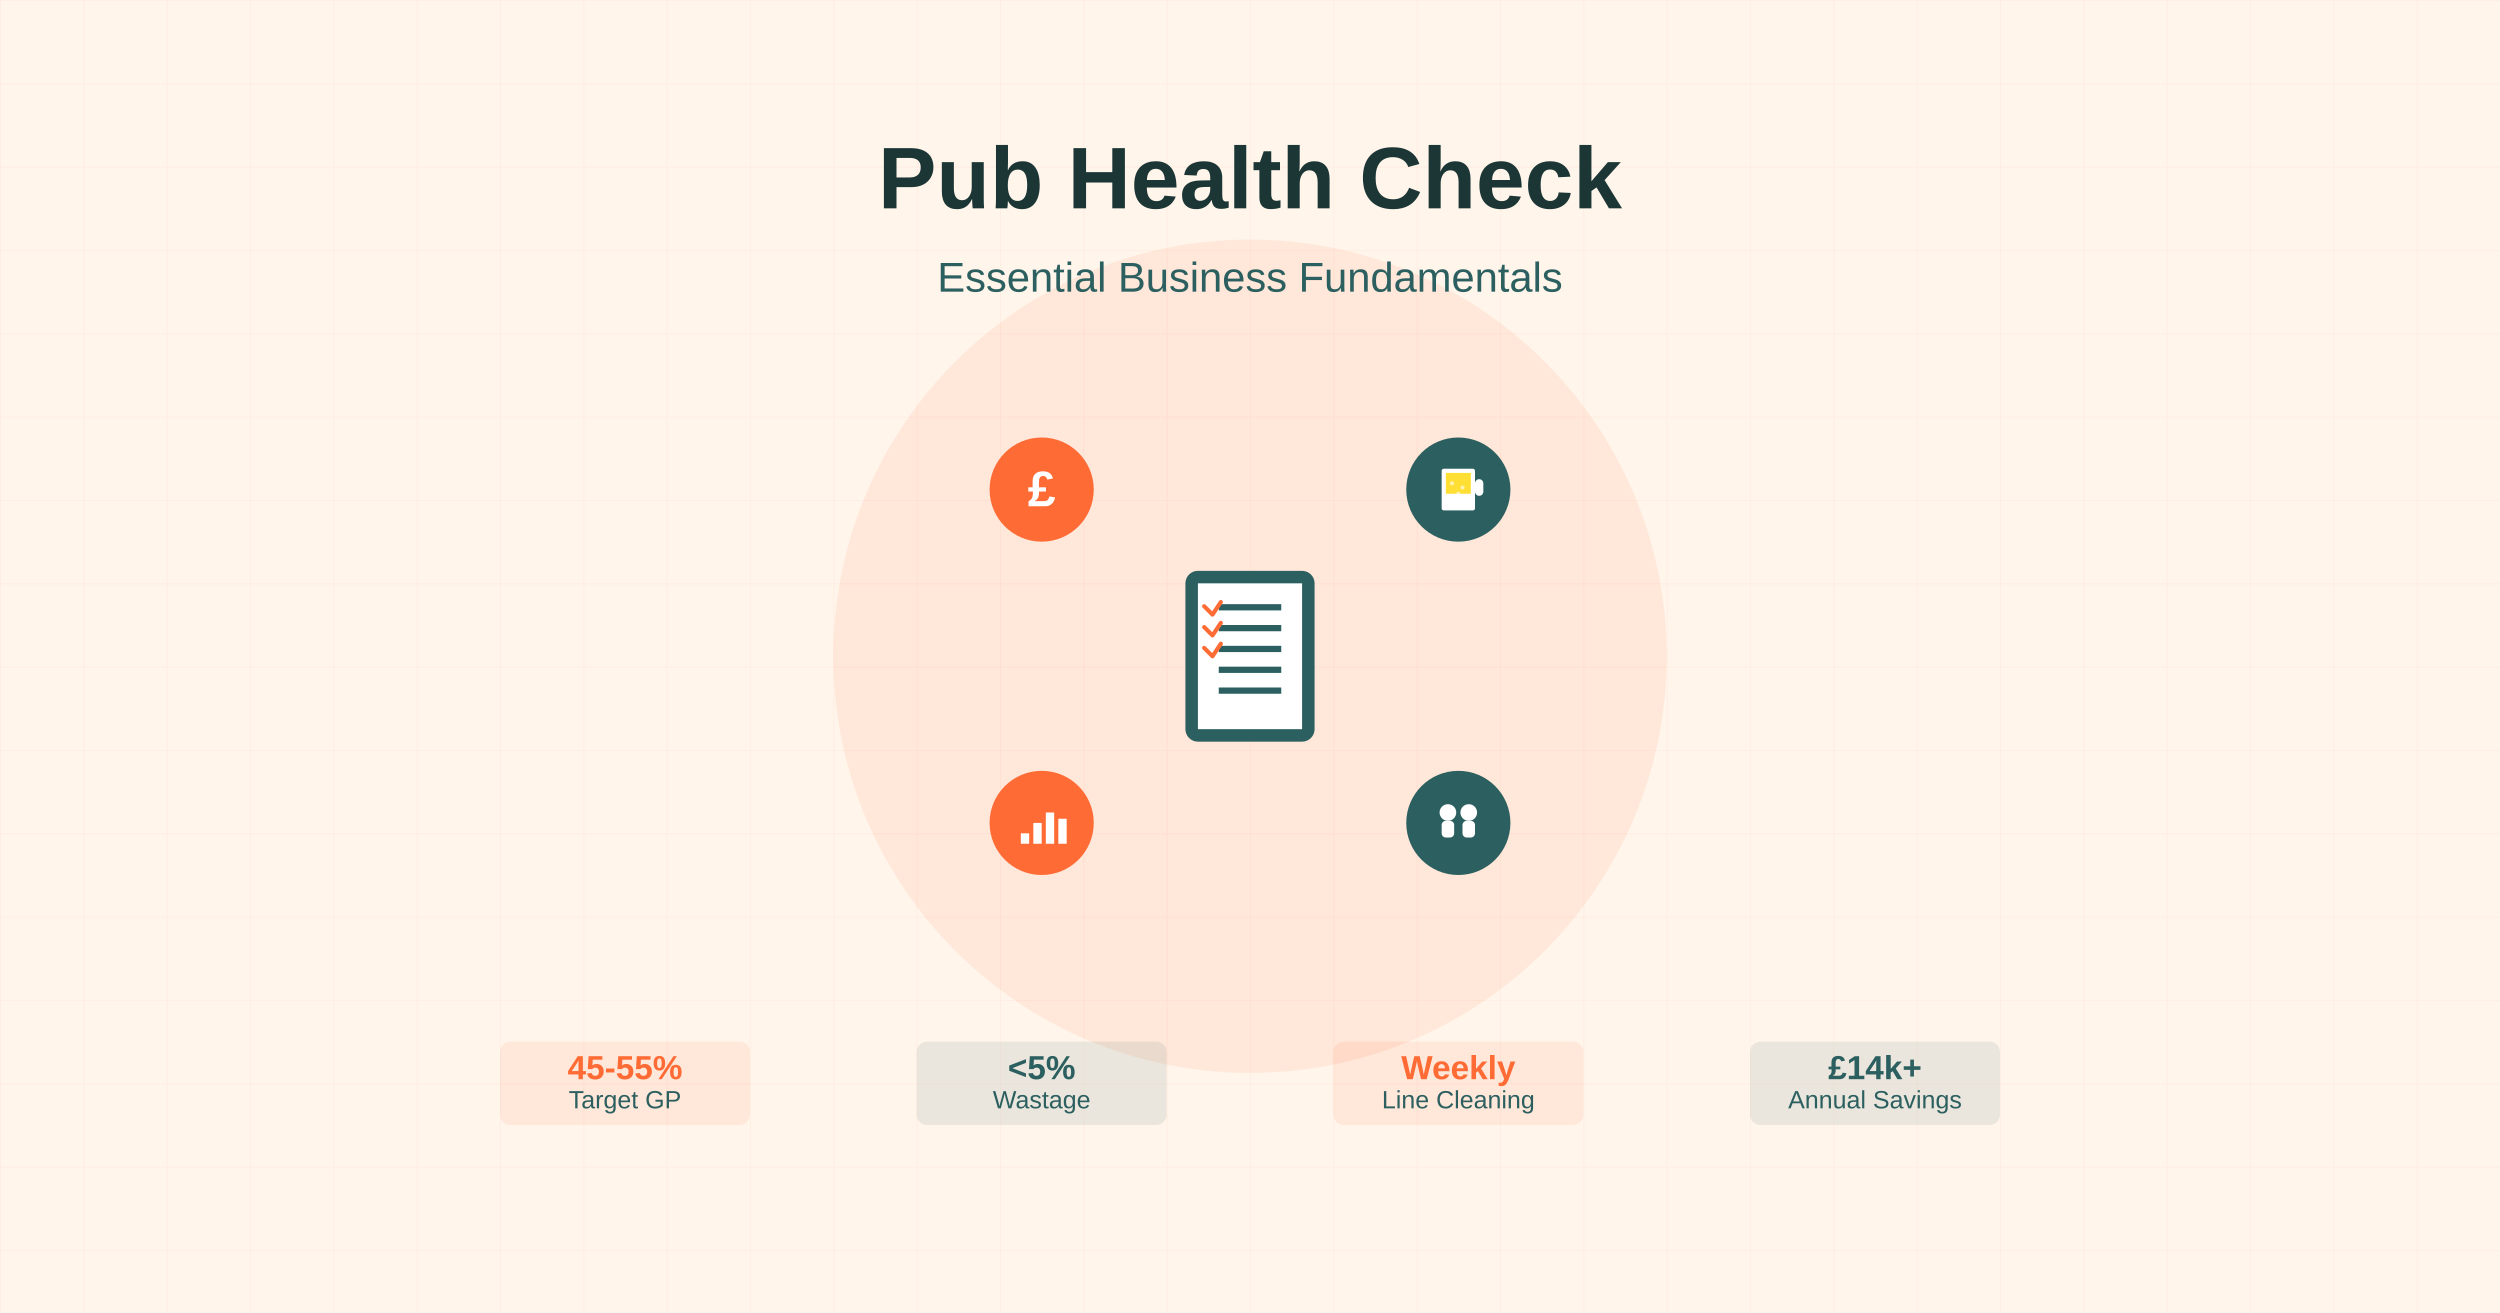
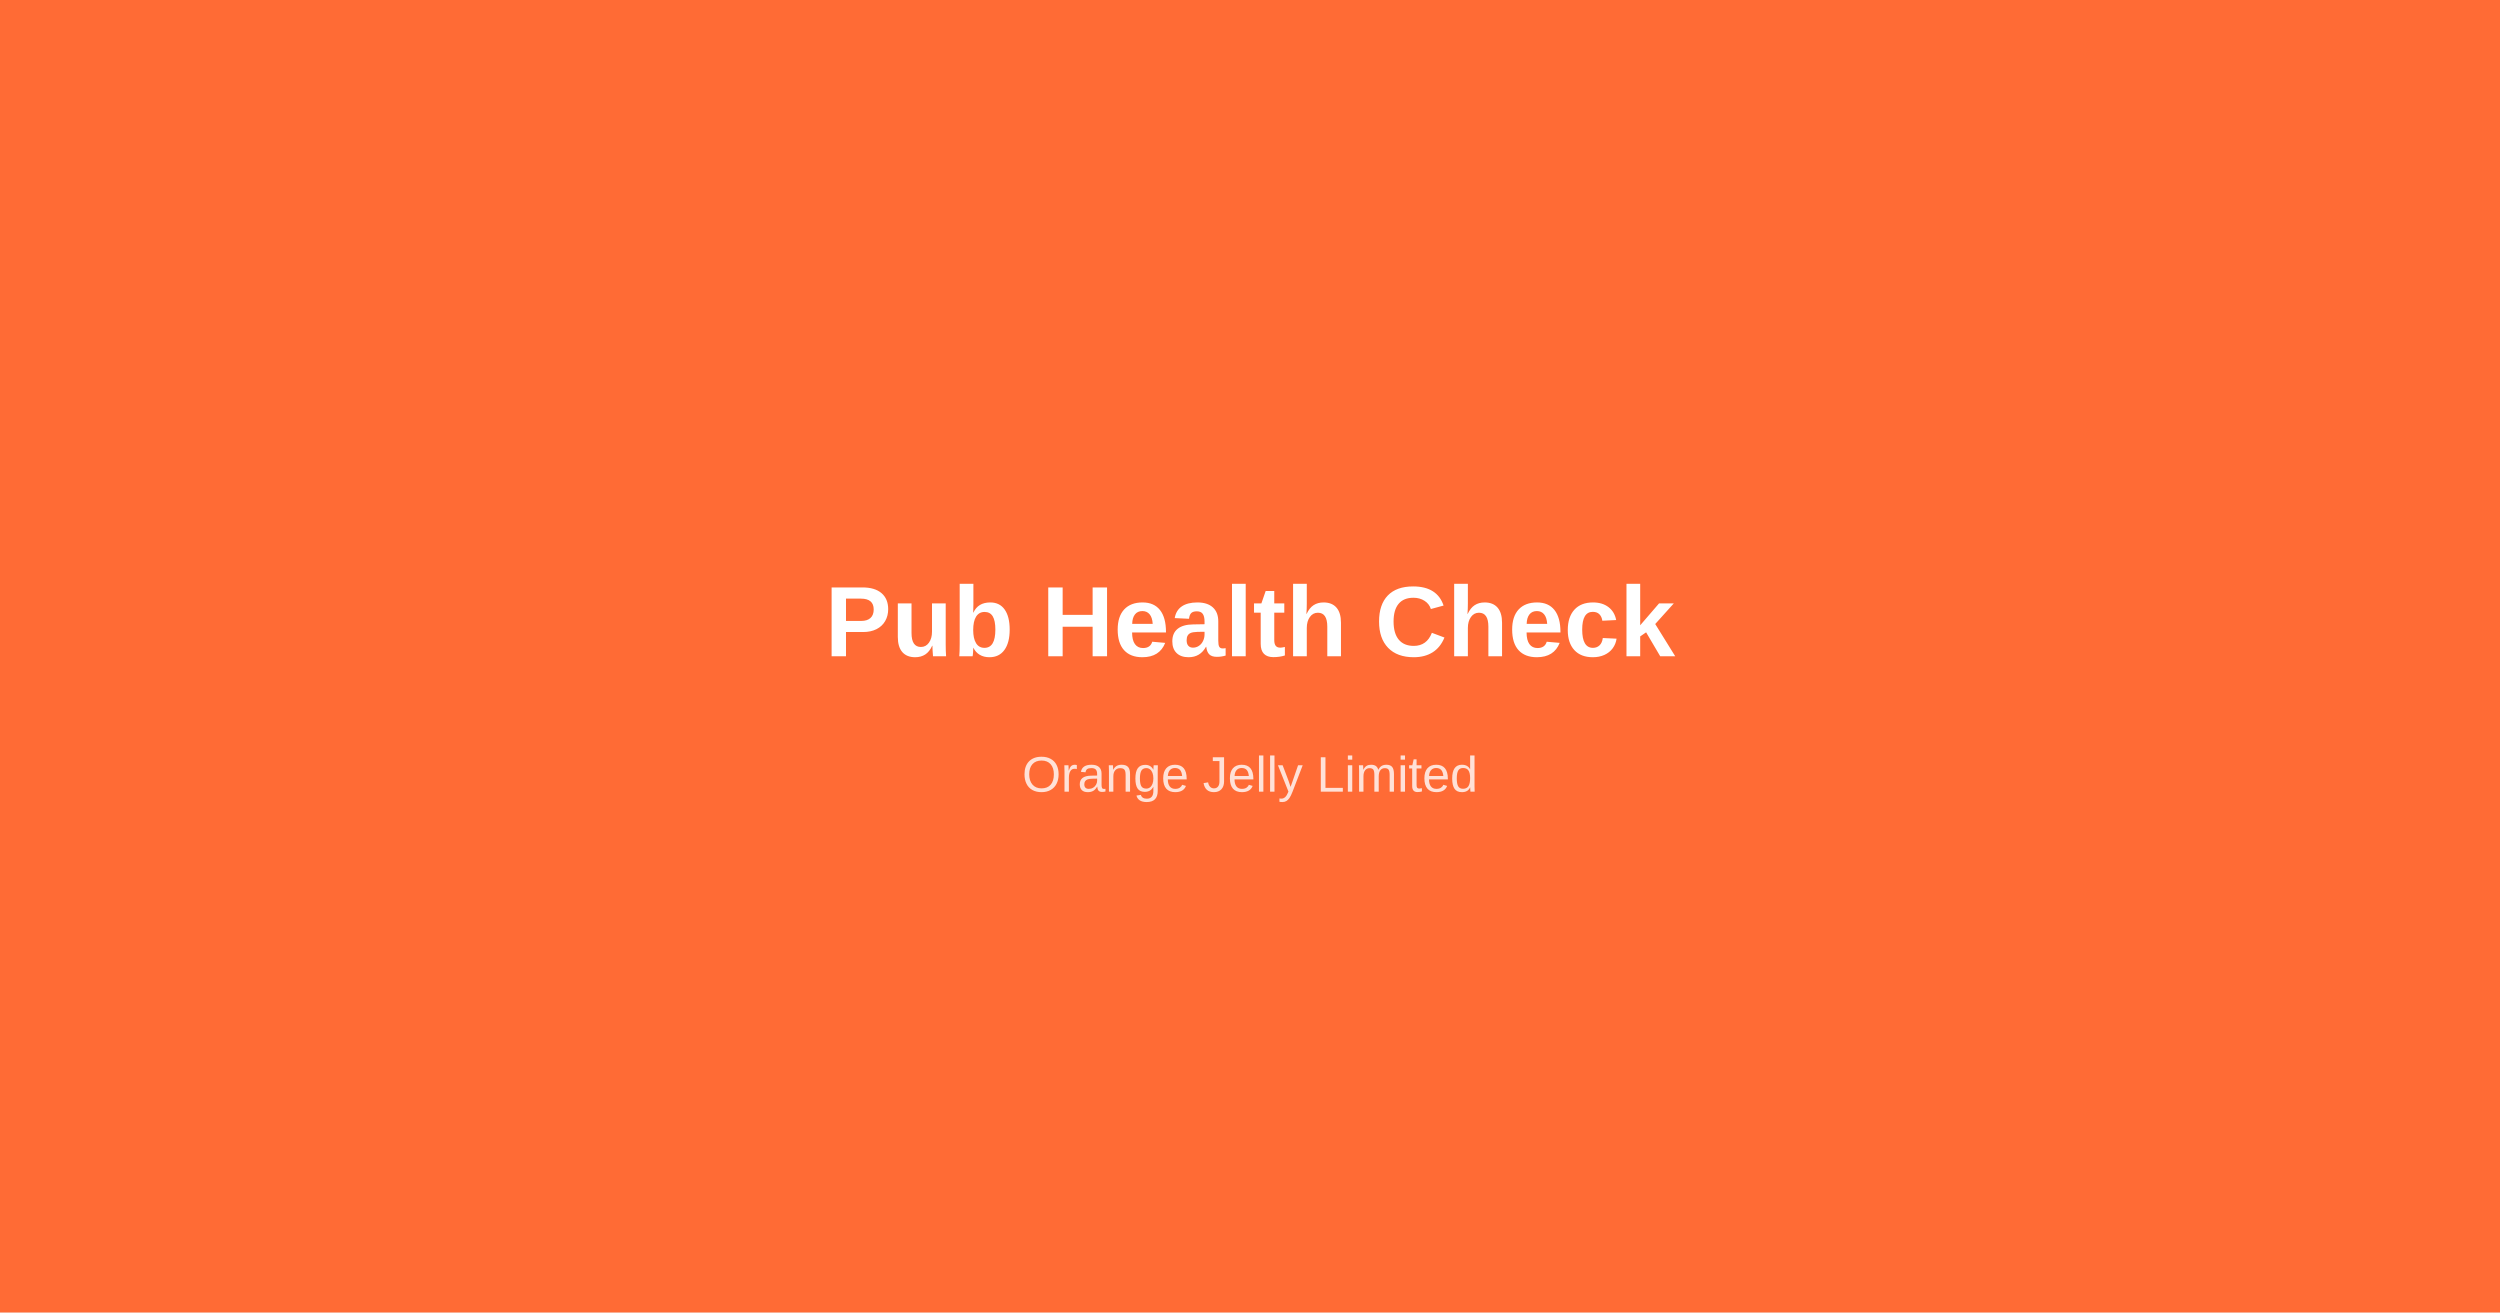
- <svg xmlns="http://www.w3.org/2000/svg" viewBox="0 0 1200 630">
-   <rect width="1200" height="630" fill="#FFF5EB" />
-   <defs>
-     <pattern id="grid" width="40" height="40" patternUnits="userSpaceOnUse">
-       <path d="M 40 0 L 0 0 0 40" fill="none" stroke="#FF6B35" stroke-width="0.5" opacity="0.1" />
-     </pattern>
-   </defs>
-   <rect width="1200" height="630" fill="url(#grid)" />
-   <circle cx="600" cy="315" r="200" fill="#FF6B35" opacity="0.1" />
-   <g transform="translate(600, 315)">
-     <rect x="-30" y="-40" width="60" height="80" rx="5" fill="#2C5F5F" stroke="#2C5F5F" stroke-width="2" />
-     <rect x="-25" y="-35" width="50" height="70" fill="#FFFFFF" />
-     <rect x="-15" y="-25" width="30" height="3" fill="#2C5F5F" />
-     <rect x="-15" y="-15" width="30" height="3" fill="#2C5F5F" />
-     <rect x="-15" y="-5" width="30" height="3" fill="#2C5F5F" />
-     <rect x="-15" y="5" width="30" height="3" fill="#2C5F5F" />
-     <rect x="-15" y="15" width="30" height="3" fill="#2C5F5F" />
-     <path d="M -22 -24 L -18 -20 L -14 -26" stroke="#FF6B35" stroke-width="2" fill="none" stroke-linecap="round" stroke-linejoin="round" />
-     <path d="M -22 -14 L -18 -10 L -14 -16" stroke="#FF6B35" stroke-width="2" fill="none" stroke-linecap="round" stroke-linejoin="round" />
-     <path d="M -22 -4 L -18 0 L -14 -6" stroke="#FF6B35" stroke-width="2" fill="none" stroke-linecap="round" stroke-linejoin="round" />
-     <g transform="translate(-100, -80)">
-       <circle cx="0" cy="0" r="25" fill="#FF6B35" />
-       <text x="0" y="8" font-family="Arial, sans-serif" font-size="24" font-weight="bold" fill="#FFFFFF" text-anchor="middle">£</text>
-     </g>
-     <g transform="translate(100, -80)">
-       <circle cx="0" cy="0" r="25" fill="#2C5F5F" />
-       <rect x="-8" y="-10" width="16" height="20" rx="1" fill="#FFFFFF" />
-       <rect x="-6" y="-8" width="12" height="10" fill="#FFD700" opacity="0.8" />
-       <rect x="8" y="-5" width="4" height="8" rx="2" fill="#FFFFFF" />
-       <circle cx="-3" cy="-3" r="1" fill="#FFFFFF" opacity="0.6" />
-       <circle cx="2" cy="-1" r="1" fill="#FFFFFF" opacity="0.6" />
-       <circle cx="0" cy="2" r="1" fill="#FFFFFF" opacity="0.6" />
-     </g>
-     <g transform="translate(-100, 80)">
-       <circle cx="0" cy="0" r="25" fill="#FF6B35" />
-       <rect x="-10" y="5" width="4" height="5" fill="#FFFFFF" />
-       <rect x="-4" y="0" width="4" height="10" fill="#FFFFFF" />
-       <rect x="2" y="-5" width="4" height="15" fill="#FFFFFF" />
-       <rect x="8" y="-2" width="4" height="12" fill="#FFFFFF" />
-     </g>
-     <g transform="translate(100, 80)">
-       <circle cx="0" cy="0" r="25" fill="#2C5F5F" />
-       <circle cx="-5" cy="-5" r="4" fill="#FFFFFF" />
-       <rect x="-8" y="-1" width="6" height="8" rx="2" fill="#FFFFFF" />
-       <circle cx="5" cy="-5" r="4" fill="#FFFFFF" />
-       <rect x="2" y="-1" width="6" height="8" rx="2" fill="#FFFFFF" />
-     </g>
-   </g>
-   <text x="600" y="100" font-family="Arial, sans-serif" font-size="42" font-weight="bold" fill="#1C3635" text-anchor="middle">Pub Health Check</text>
-   <text x="600" y="140" font-family="Arial, sans-serif" font-size="20" fill="#2C5F5F" text-anchor="middle">Essential Business Fundamentals</text>
-   <g transform="translate(300, 520)">
-     <rect x="-60" y="-20" width="120" height="40" rx="5" fill="#FF6B35" opacity="0.1" />
-     <text x="0" y="-2" font-family="Arial, sans-serif" font-size="16" font-weight="bold" fill="#FF6B35" text-anchor="middle">45-55%</text>
-     <text x="0" y="12" font-family="Arial, sans-serif" font-size="12" fill="#2C5F5F" text-anchor="middle">Target GP</text>
-   </g>
-   <g transform="translate(500, 520)">
-     <rect x="-60" y="-20" width="120" height="40" rx="5" fill="#2C5F5F" opacity="0.1" />
-     <text x="0" y="-2" font-family="Arial, sans-serif" font-size="16" font-weight="bold" fill="#2C5F5F" text-anchor="middle">&lt;5%</text>
-     <text x="0" y="12" font-family="Arial, sans-serif" font-size="12" fill="#2C5F5F" text-anchor="middle">Wastage</text>
-   </g>
-   <g transform="translate(700, 520)">
-     <rect x="-60" y="-20" width="120" height="40" rx="5" fill="#FF6B35" opacity="0.1" />
-     <text x="0" y="-2" font-family="Arial, sans-serif" font-size="16" font-weight="bold" fill="#FF6B35" text-anchor="middle">Weekly</text>
-     <text x="0" y="12" font-family="Arial, sans-serif" font-size="12" fill="#2C5F5F" text-anchor="middle">Line Cleaning</text>
-   </g>
-   <g transform="translate(900, 520)">
-     <rect x="-60" y="-20" width="120" height="40" rx="5" fill="#2C5F5F" opacity="0.1" />
-     <text x="0" y="-2" font-family="Arial, sans-serif" font-size="16" font-weight="bold" fill="#2C5F5F" text-anchor="middle">£14k+</text>
-     <text x="0" y="12" font-family="Arial, sans-serif" font-size="12" fill="#2C5F5F" text-anchor="middle">Annual Savings</text>
-   </g>
+ <svg xmlns="http://www.w3.org/2000/svg" width="1200" height="630">
+   <rect width="1200" height="630" fill="#FF6B35" />
+   <text x="600" y="315" font-family="Arial, sans-serif" font-size="48" font-weight="bold" text-anchor="middle" fill="white">
+     Pub Health Check
+   </text>
+   <text x="600" y="380" font-family="Arial, sans-serif" font-size="24" text-anchor="middle" fill="white" opacity="0.8">
+     Orange Jelly Limited
+   </text>
</svg>
